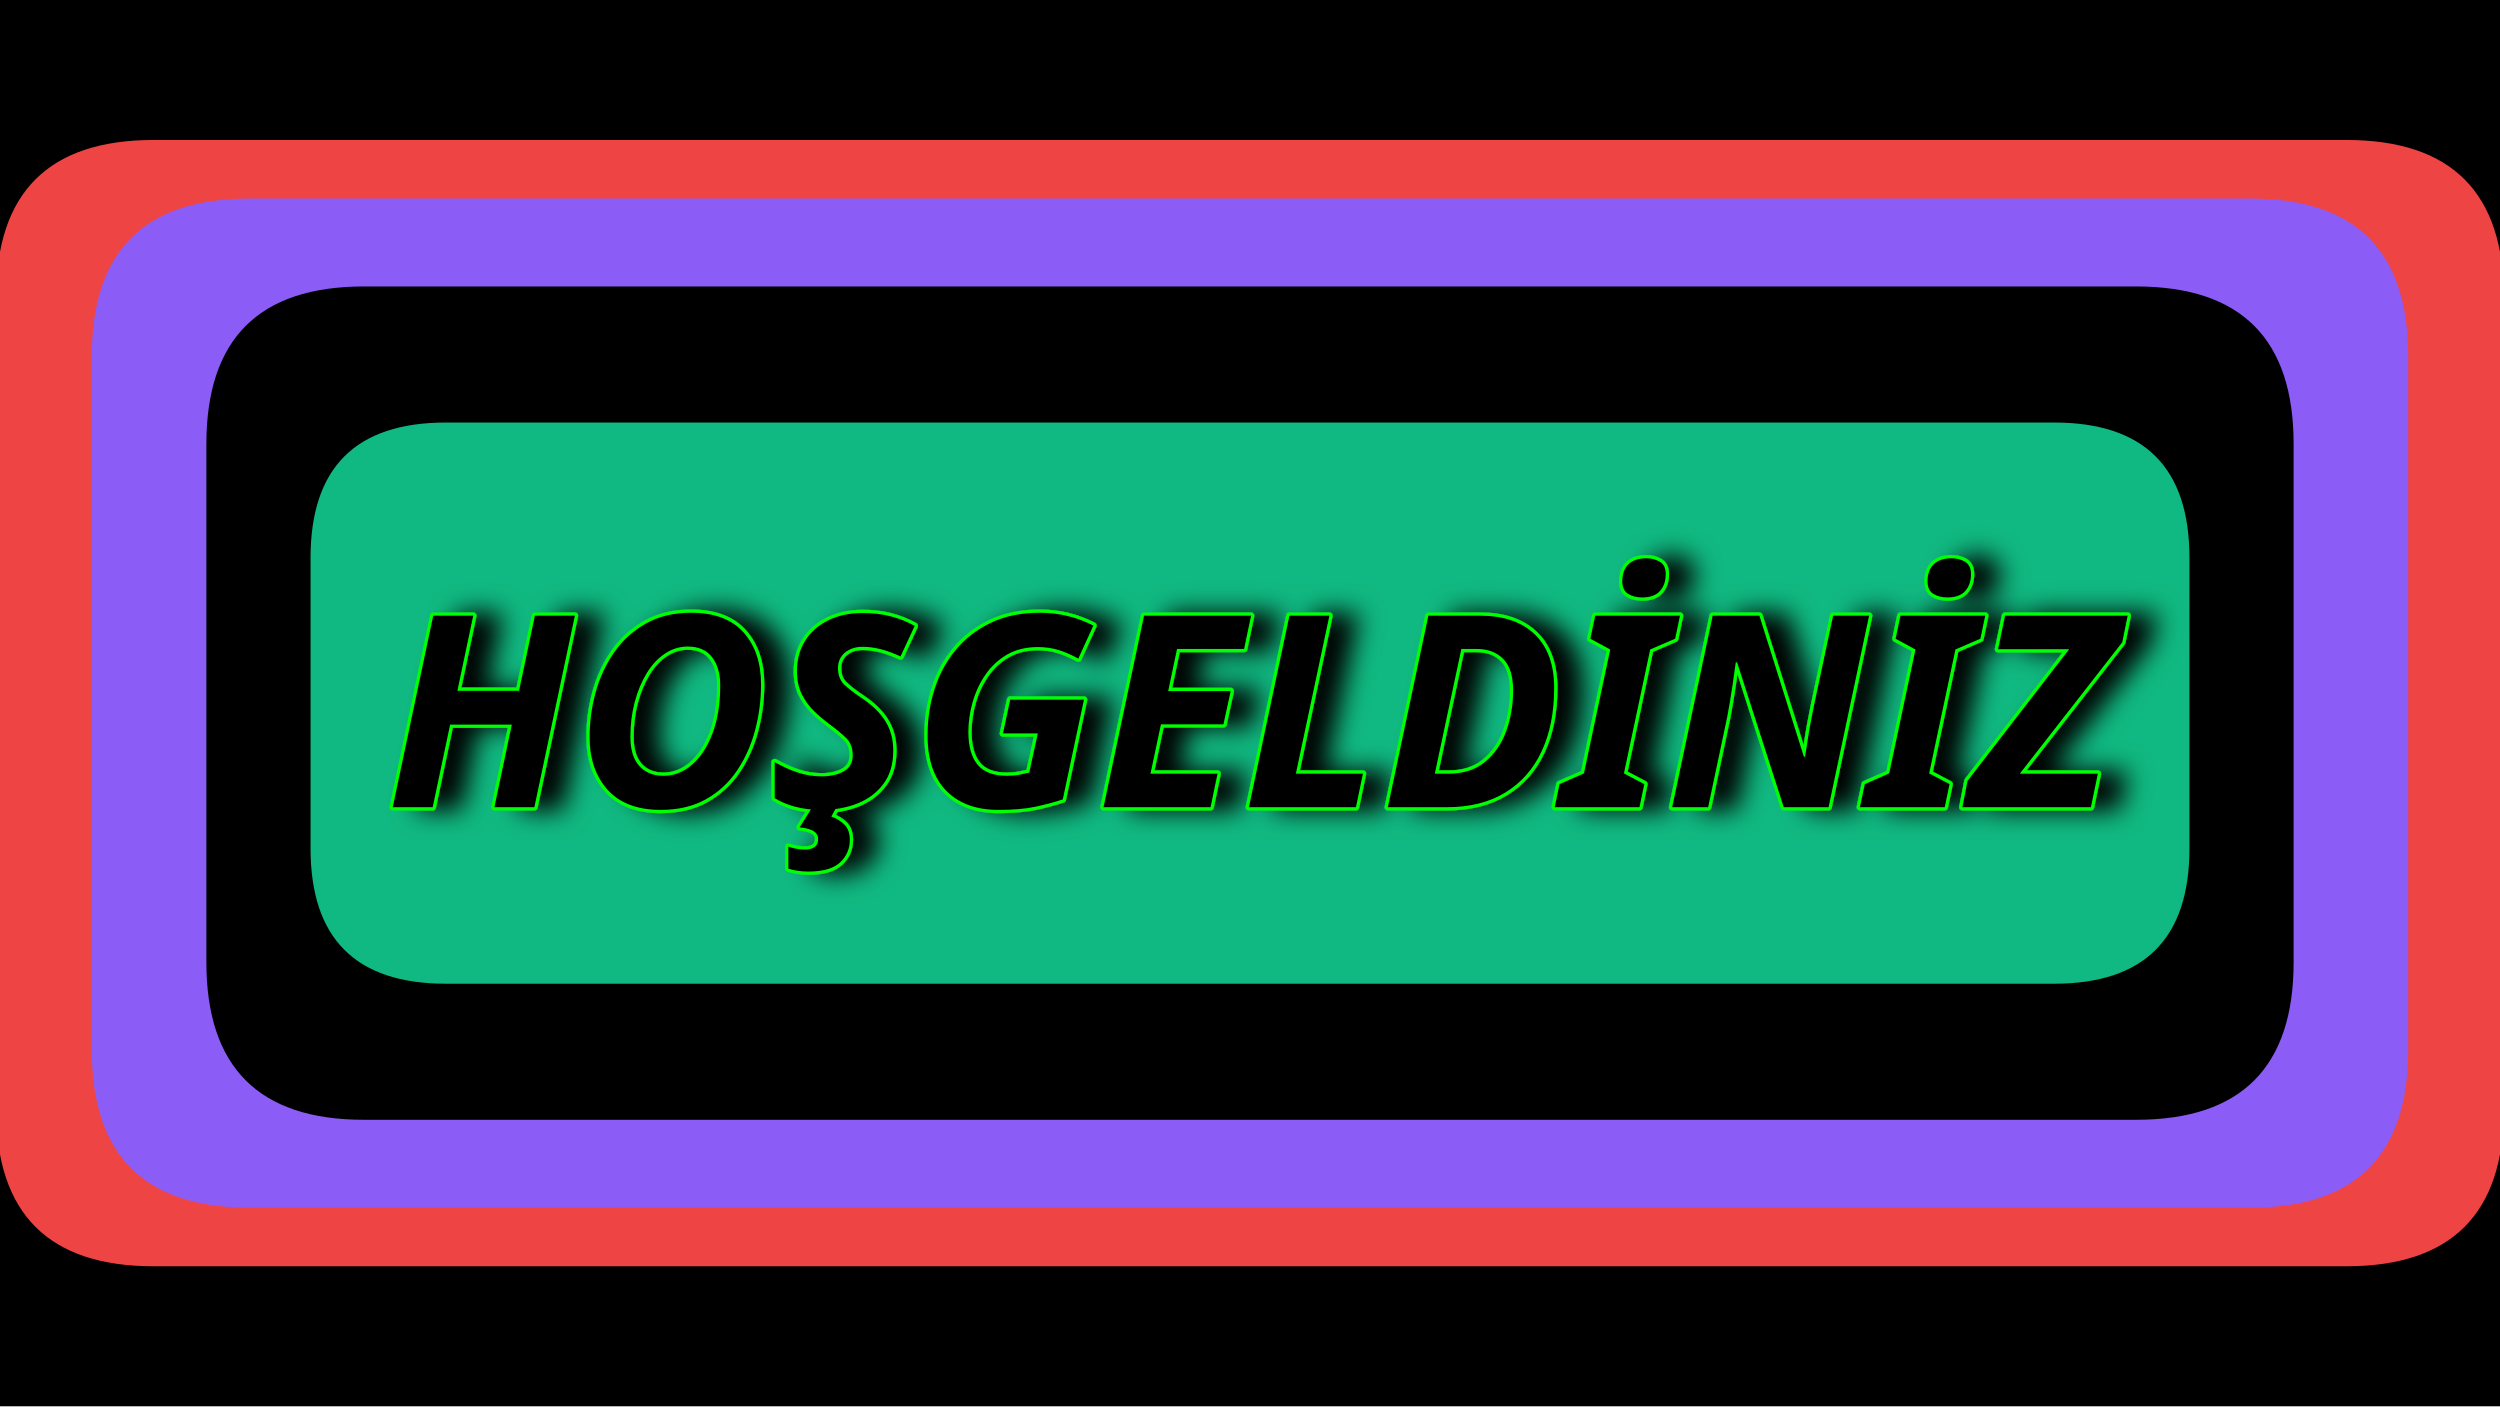
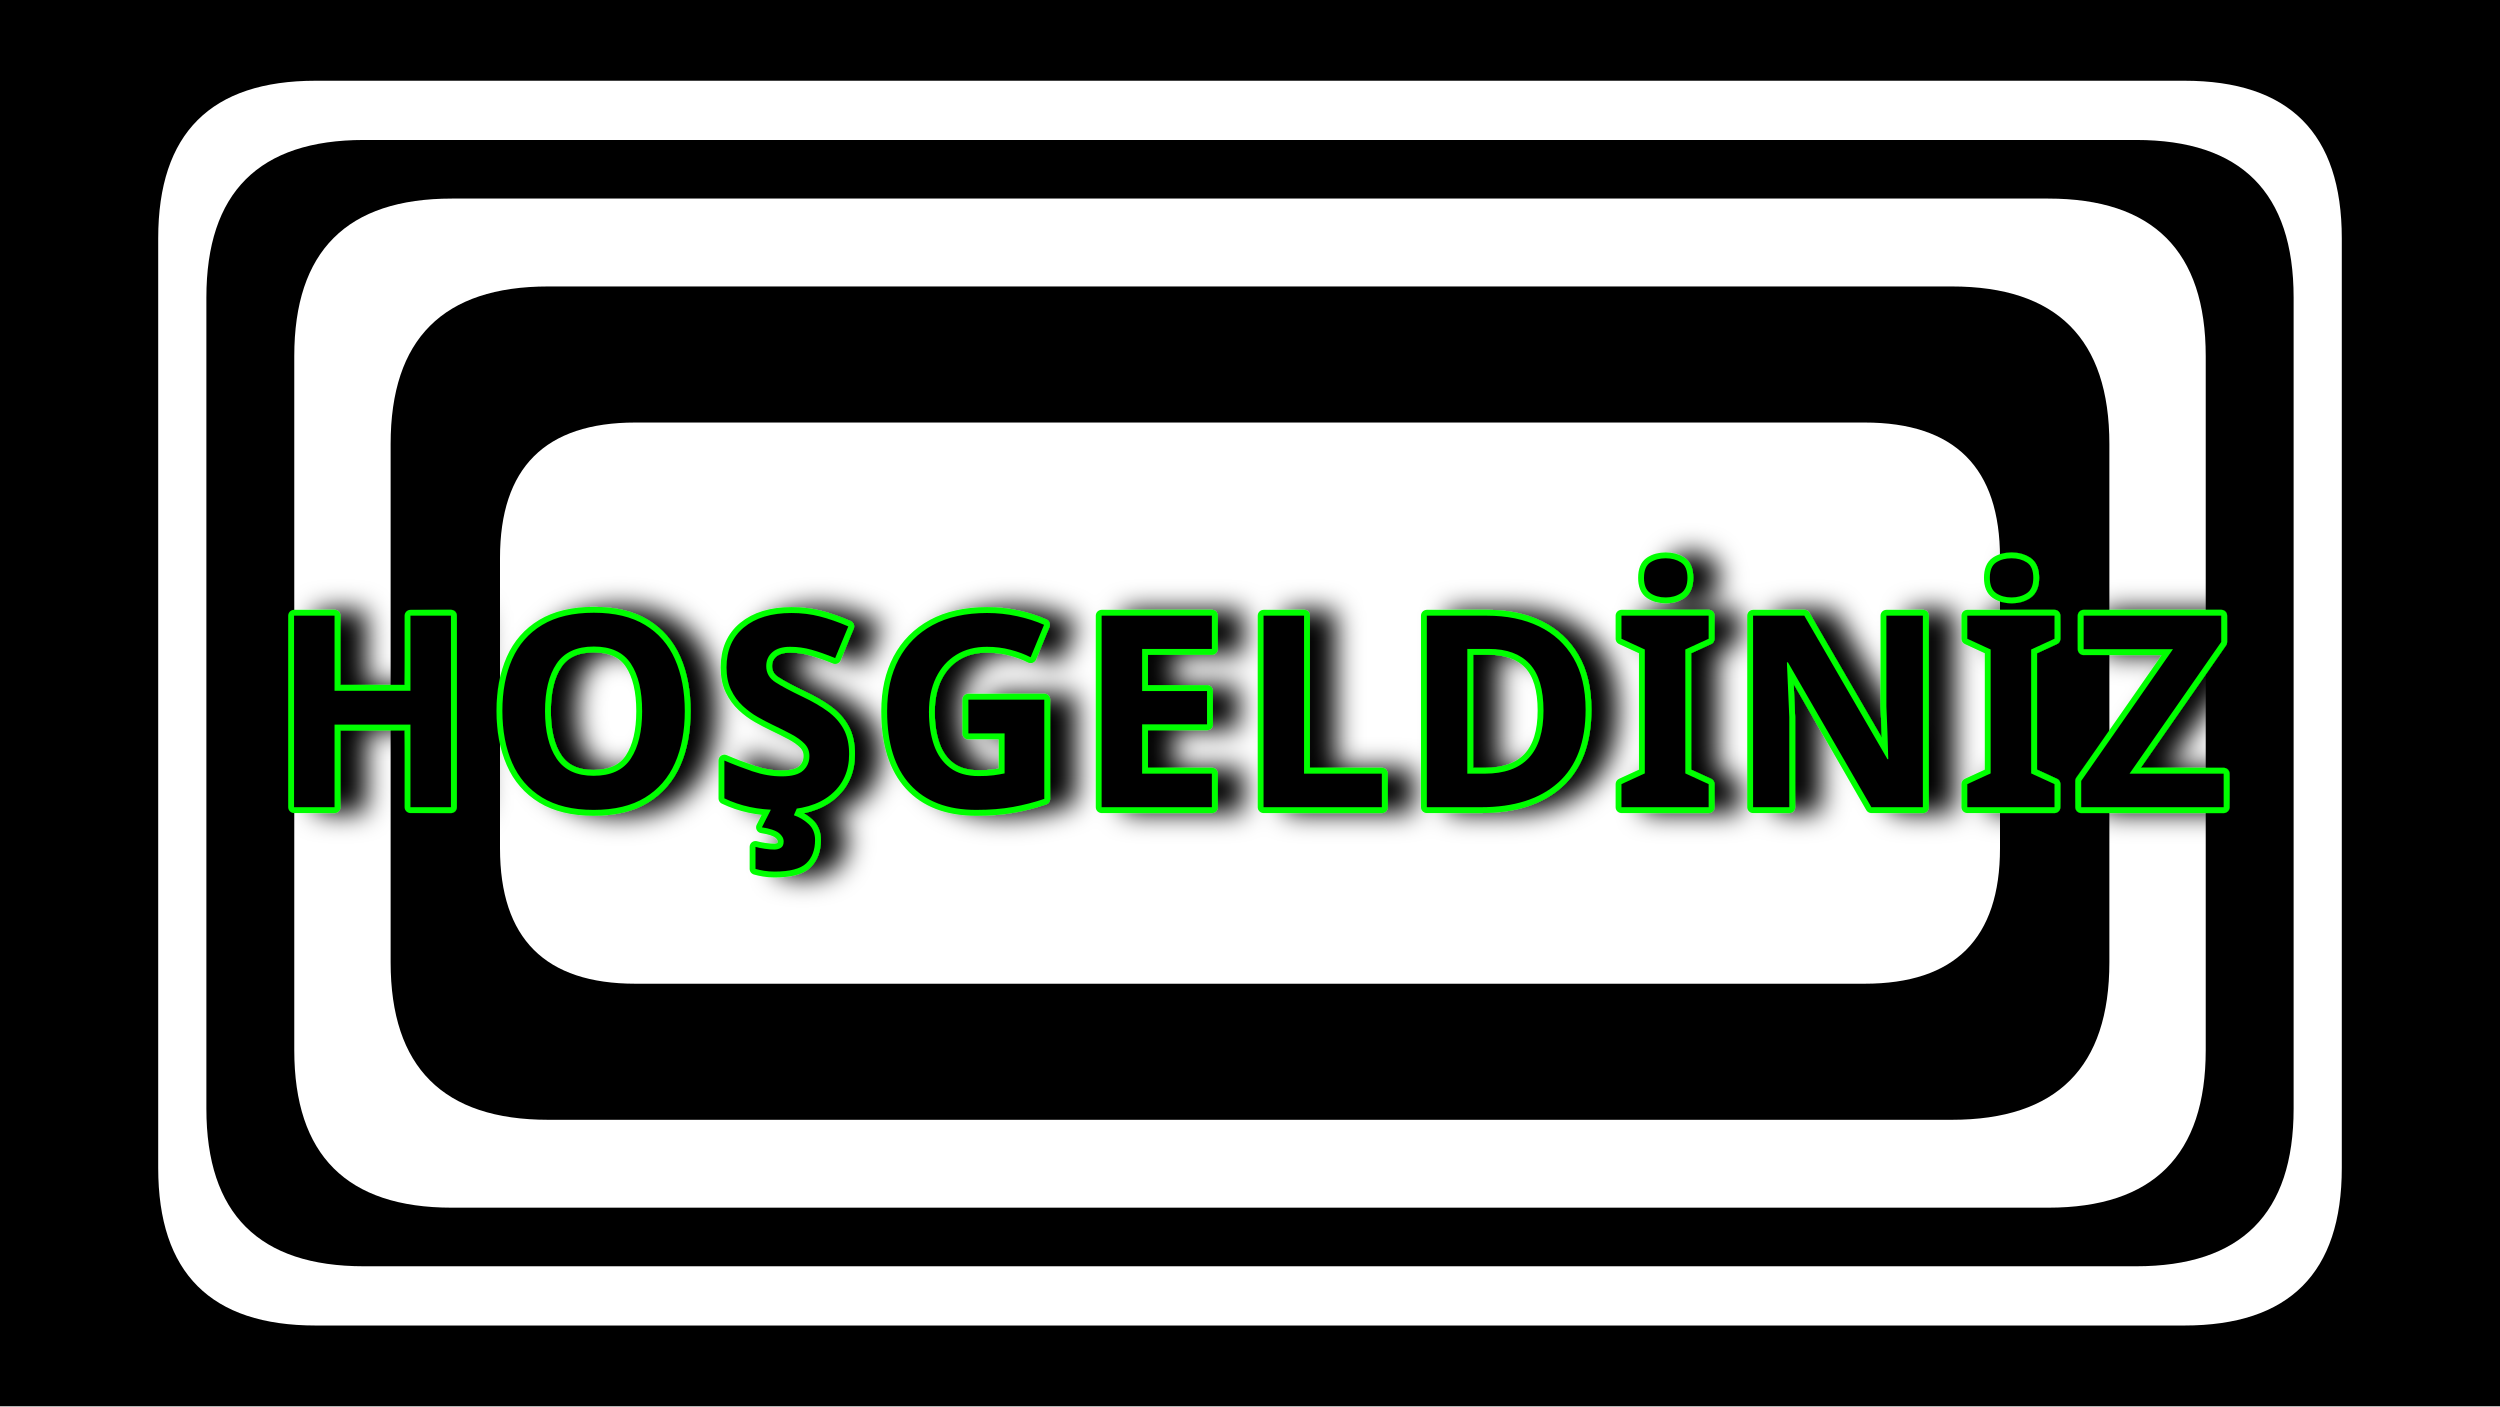
<svg xmlns="http://www.w3.org/2000/svg" width="1920" height="1080" viewBox="0 0 1920 1080">
  <defs>
    <clipPath id="clip_shp_1776174728622">
-       <path d="M 342.5 324.5 L 1577.5 324.5 C 1646.833 324.5 1681.5 359.167 1681.5 428.5 L 1681.5 651.5 C 1681.5 720.833 1646.833 755.5 1577.5 755.5 L 342.5 755.5 C 273.167 755.5 238.5 720.833 238.5 651.5 L 238.5 428.5 C 238.5 359.167 273.167 324.5 342.5 324.5 Z" />
+       <path d="M 488 324.5 L 1432 324.5 C 1501.333 324.5 1536 359.167 1536 428.5 L 1536 651.5 C 1536 720.833 1501.333 755.5 1432 755.5 L 488 755.5 C 418.667 755.5 384 720.833 384 651.5 L 384 428.5 C 384 359.167 418.667 324.5 488 324.5 Z" />
    </clipPath>
    <clipPath id="clip_shp_1776174775645">
-       <path d="M 279.5 220 L 1640.5 220 C 1721.167 220 1761.5 260.333 1761.5 341 L 1761.5 739 C 1761.5 819.667 1721.167 860 1640.5 860 L 279.5 860 C 198.833 860 158.5 819.667 158.5 739 L 158.5 341 C 158.5 260.333 198.833 220 279.5 220 Z" />
+       <path d="M 421 220 L 1499 220 C 1579.667 220 1620 260.333 1620 341 L 1620 739 C 1620 819.667 1579.667 860 1499 860 L 421 860 C 340.333 860 300 819.667 300 739 L 300 341 C 300 260.333 340.333 220 421 220 Z" />
    </clipPath>
    <clipPath id="clip_el_1776185444002">
-       <path d="M 191.5 152.5 L 1728.5 152.5 C 1809.167 152.5 1849.5 192.833 1849.5 273.5 L 1849.5 806.5 C 1849.5 887.167 1809.167 927.5 1728.5 927.5 L 191.5 927.5 C 110.833 927.5 70.5 887.167 70.5 806.5 L 70.5 273.5 C 70.5 192.833 110.833 152.5 191.5 152.5 Z" />
+       <path d="M 347 152.5 L 1573 152.5 C 1653.667 152.5 1694 192.833 1694 273.5 L 1694 806.5 C 1694 887.167 1653.667 927.5 1573 927.5 L 347 927.5 C 266.333 927.5 226 887.167 226 806.5 L 226 273.5 C 226 192.833 266.333 152.5 347 152.5 Z" />
    </clipPath>
    <clipPath id="clip_el_1776185518637">
-       <path d="M 118 107.5 L 1802 107.5 C 1882.667 107.5 1923 147.833 1923 228.5 L 1923 851.5 C 1923 932.167 1882.667 972.5 1802 972.5 L 118 972.5 C 37.333 972.5 -3 932.167 -3 851.5 L -3 228.5 C -3 147.833 37.333 107.5 118 107.5 Z" />
+       <path d="M 279.5 107.5 L 1640.5 107.5 C 1721.167 107.5 1761.5 147.833 1761.5 228.5 L 1761.5 851.5 C 1761.5 932.167 1721.167 972.5 1640.5 972.5 L 279.5 972.5 C 198.833 972.5 158.5 932.167 158.5 851.5 L 158.5 228.5 C 158.5 147.833 198.833 107.5 279.5 107.5 Z" />
+     </clipPath>
+     <clipPath id="clip_el_1776186028013">
+       <path d="M 242.5 62 L 1677.5 62 C 1758.167 62 1798.5 102.333 1798.5 183 L 1798.5 897 C 1798.5 977.667 1758.167 1018 1677.5 1018 L 242.5 1018 C 161.833 1018 121.5 977.667 121.5 897 L 121.5 183 C 121.5 102.333 161.833 62 242.5 62 Z" />
    </clipPath>
  </defs>
  <rect id="canvas-background" x="0" y="0" width="1920" height="1080" fill="#000000" />
  <g id="guides-group" style="display: none;" />
-   <rect id="el_1776185518637" class="duzenlenebilir" x="-3" y="107.5" width="1926" height="865" data-solid-color="#ef4444" fill="#ef4444" data-mask-shape="squircle" clip-path="url(#clip_el_1776185518637)" data-rx="121" style="fill: rgb(239, 68, 68);" />
-   <rect id="el_1776185444002" class="duzenlenebilir" x="70.5" y="152.5" width="1779" height="775" data-solid-color="#8b5cf6" fill="#8b5cf6" data-mask-shape="squircle" clip-path="url(#clip_el_1776185444002)" data-rx="121" style="fill: rgb(139, 92, 246);" />
-   <rect id="shp_1776174775645" class="duzenlenebilir" x="158.5" y="220" width="1603" height="640" data-solid-color="#000000" fill="#000000" data-mask-shape="squircle" clip-path="url(#clip_shp_1776174775645)" data-rx="121" style="fill: rgb(0, 0, 0);" />
-   <rect id="shp_1776174728622" class="duzenlenebilir" x="238.5" y="324.5" width="1443" height="431" data-solid-color="#10b981" fill="#10b981" data-mask-shape="squircle" clip-path="url(#clip_shp_1776174728622)" data-rx="104" />
-   <text id="txt_1776174532693" class="duzenlenebilir" x="960" y="540" text-anchor="middle" dominant-baseline="central" data-base-font-size="206" data-raw-text="HOŞGELDİNİZ" data-solid-color="#000000" fill="#000000" font-size="206" font-family="sans-serif" style="font-size: 206px; filter: drop-shadow(rgb(0, 0, 0) 20px 0px 10px); mix-blend-mode: normal;" data-bold="true" font-weight="bold" data-italic="true" font-style="italic" stroke="#00ff00" paint-order="stroke fill" stroke-linejoin="round" stroke-width="5" data-shadow-x="20" data-shadow-blur="10">HOŞGELDİNİZ</text>
+   <rect id="el_1776186028013" class="duzenlenebilir" x="121.5" y="62" width="1677" height="956" data-solid-color="#ffffff" fill="#ffffff" data-mask-shape="squircle" clip-path="url(#clip_el_1776186028013)" data-rx="121" style="fill: rgb(255, 255, 255);" />
+   <rect id="el_1776185518637" class="duzenlenebilir" x="158.5" y="107.5" width="1603" height="865" data-solid-color="#000000" fill="#000000" data-mask-shape="squircle" clip-path="url(#clip_el_1776185518637)" data-rx="121" style="fill: rgb(0, 0, 0);" />
+   <rect id="el_1776185444002" class="duzenlenebilir" x="226" y="152.5" width="1468" height="775" data-solid-color="#ffffff" fill="#ffffff" data-mask-shape="squircle" clip-path="url(#clip_el_1776185444002)" data-rx="121" style="fill: rgb(255, 255, 255);" />
+   <rect id="shp_1776174775645" class="duzenlenebilir" x="300" y="220" width="1320" height="640" data-solid-color="#000000" fill="#000000" data-mask-shape="squircle" clip-path="url(#clip_shp_1776174775645)" data-rx="121" style="fill: rgb(0, 0, 0);" />
+   <rect id="shp_1776174728622" class="duzenlenebilir" x="384" y="324.5" width="1152" height="431" data-solid-color="#ffffff" fill="#ffffff" data-mask-shape="squircle" clip-path="url(#clip_shp_1776174728622)" data-rx="104" style="fill: rgb(255, 255, 255);" />
+   <text id="txt_1776174532693" class="duzenlenebilir" x="960" y="540" text-anchor="middle" dominant-baseline="central" data-base-font-size="206" data-raw-text="HOŞGELDİNİZ" data-solid-color="#000000" fill="#000000" font-size="206" font-family="'Poppins', sans-serif" style="font-size: 206px; filter: drop-shadow(rgb(0, 0, 0) 20px 0px 10px); mix-blend-mode: normal; font-family: Poppins, sans-serif;" data-bold="true" font-weight="bold" data-italic="false" font-style="normal" stroke="#00ff00" paint-order="stroke fill" stroke-linejoin="round" stroke-width="9" data-shadow-x="20" data-shadow-blur="10" textLength="1099" lengthAdjust="spacingAndGlyphs" data-flip-y="1" transform="rotate(0 960 540) translate(960 540) scale(1 1) translate(-960 -540)" data-flip-x="1" data-letter-spacing="9" letter-spacing="9">HOŞGELDİNİZ</text>
</svg>
